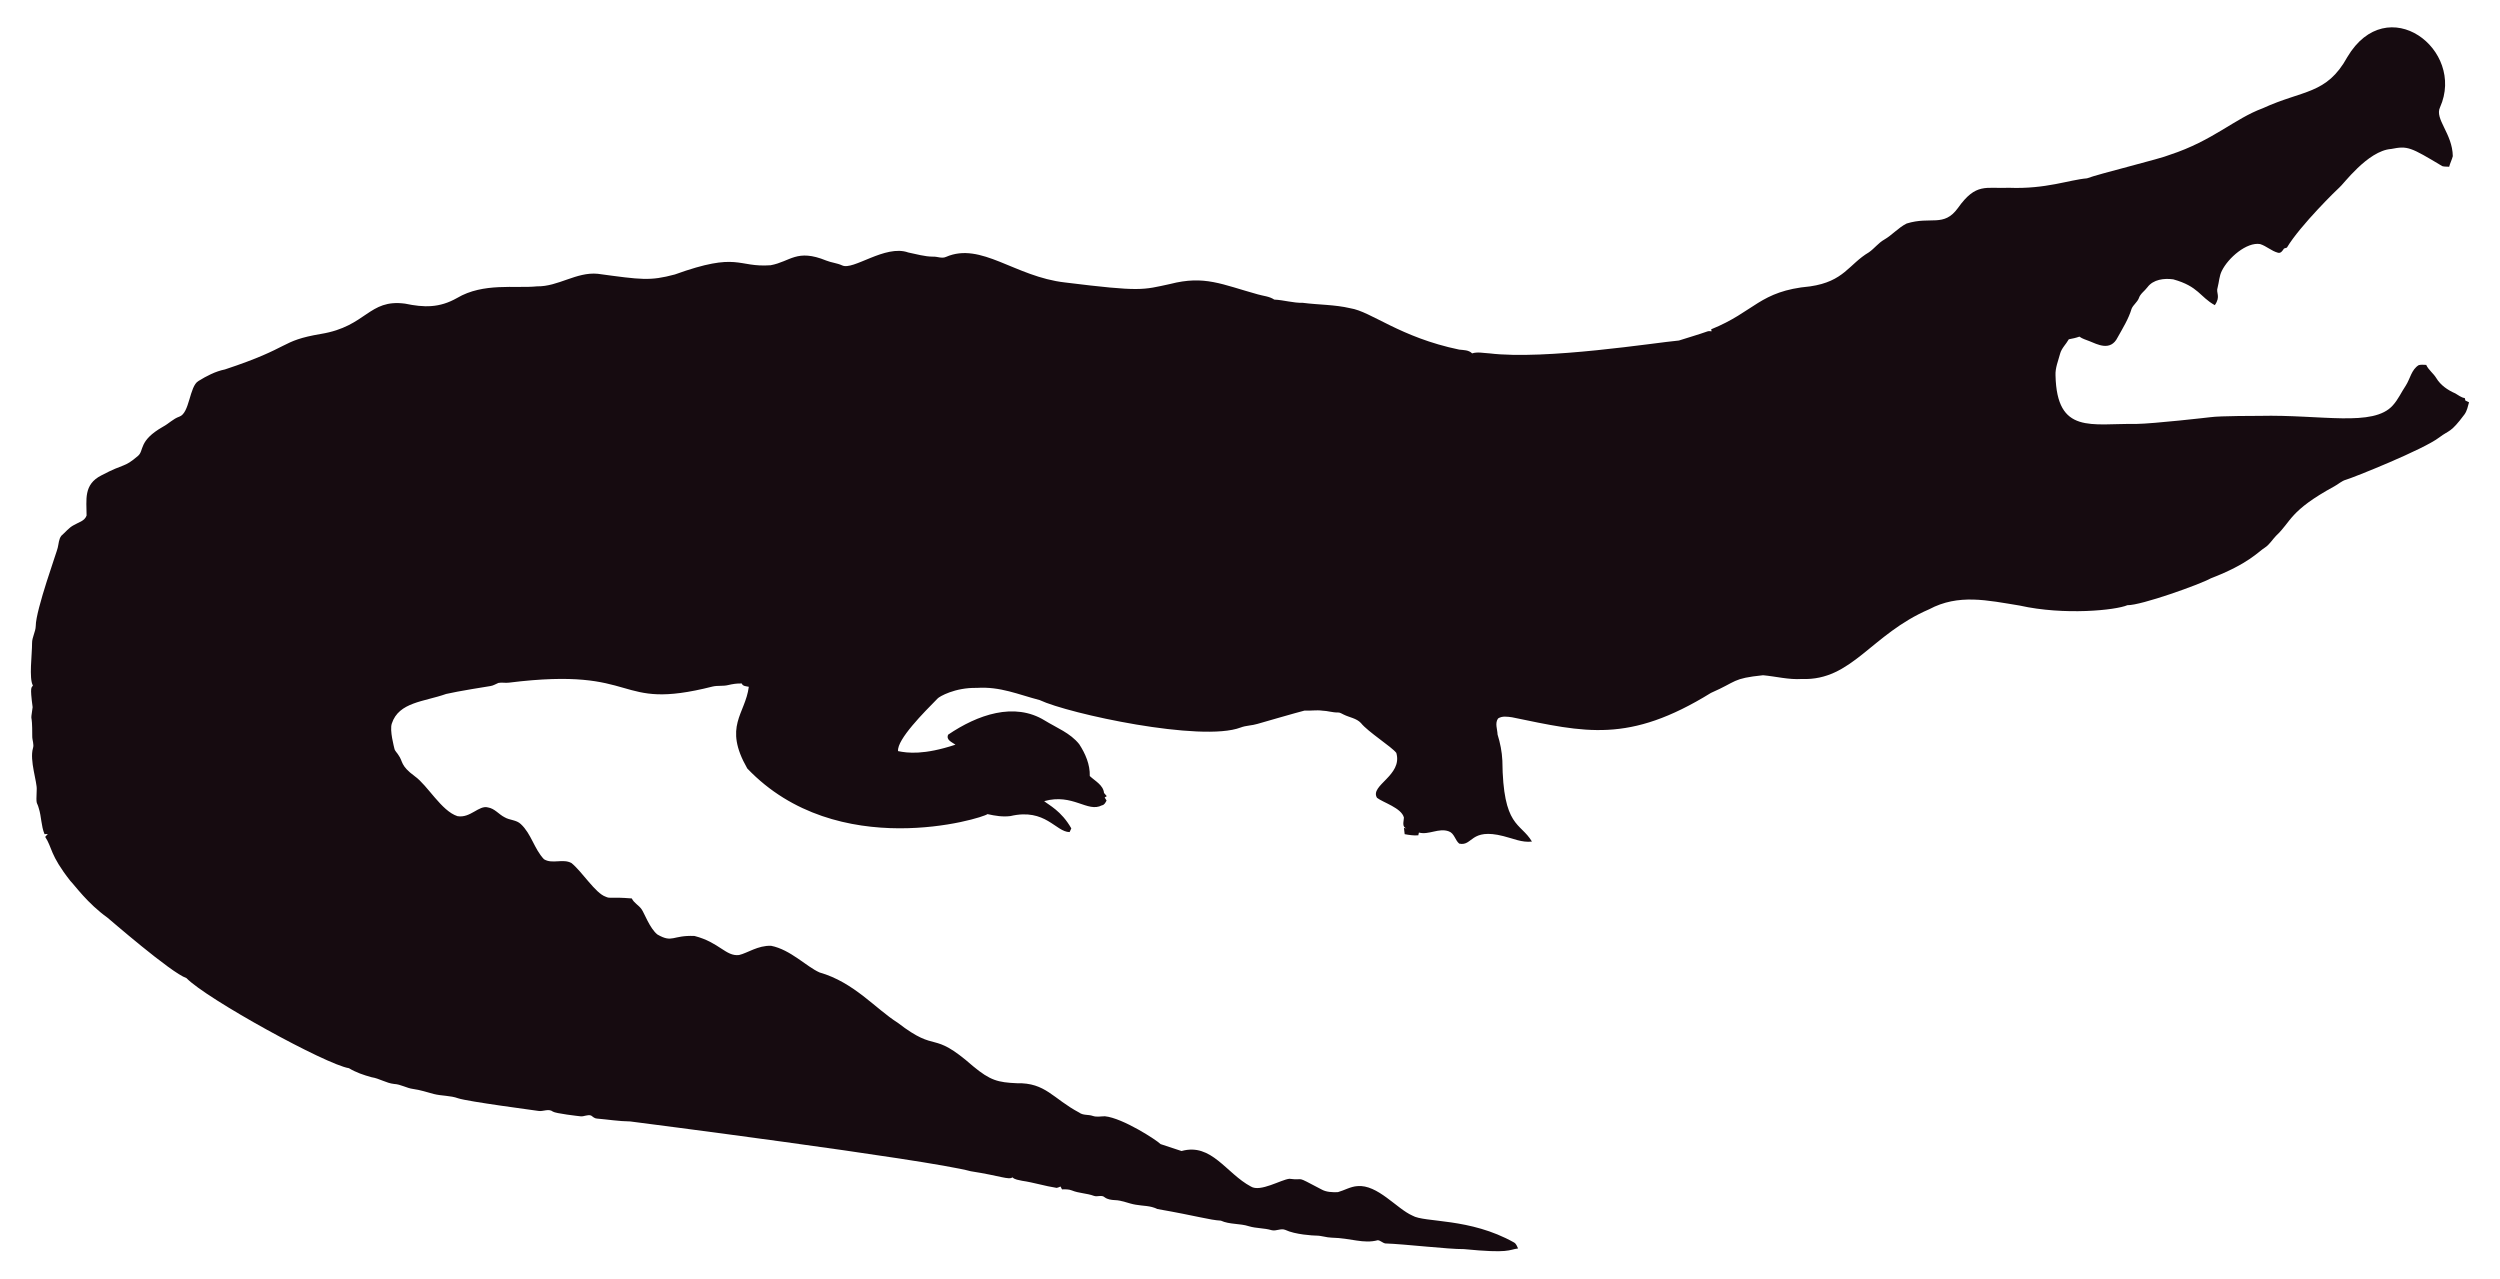
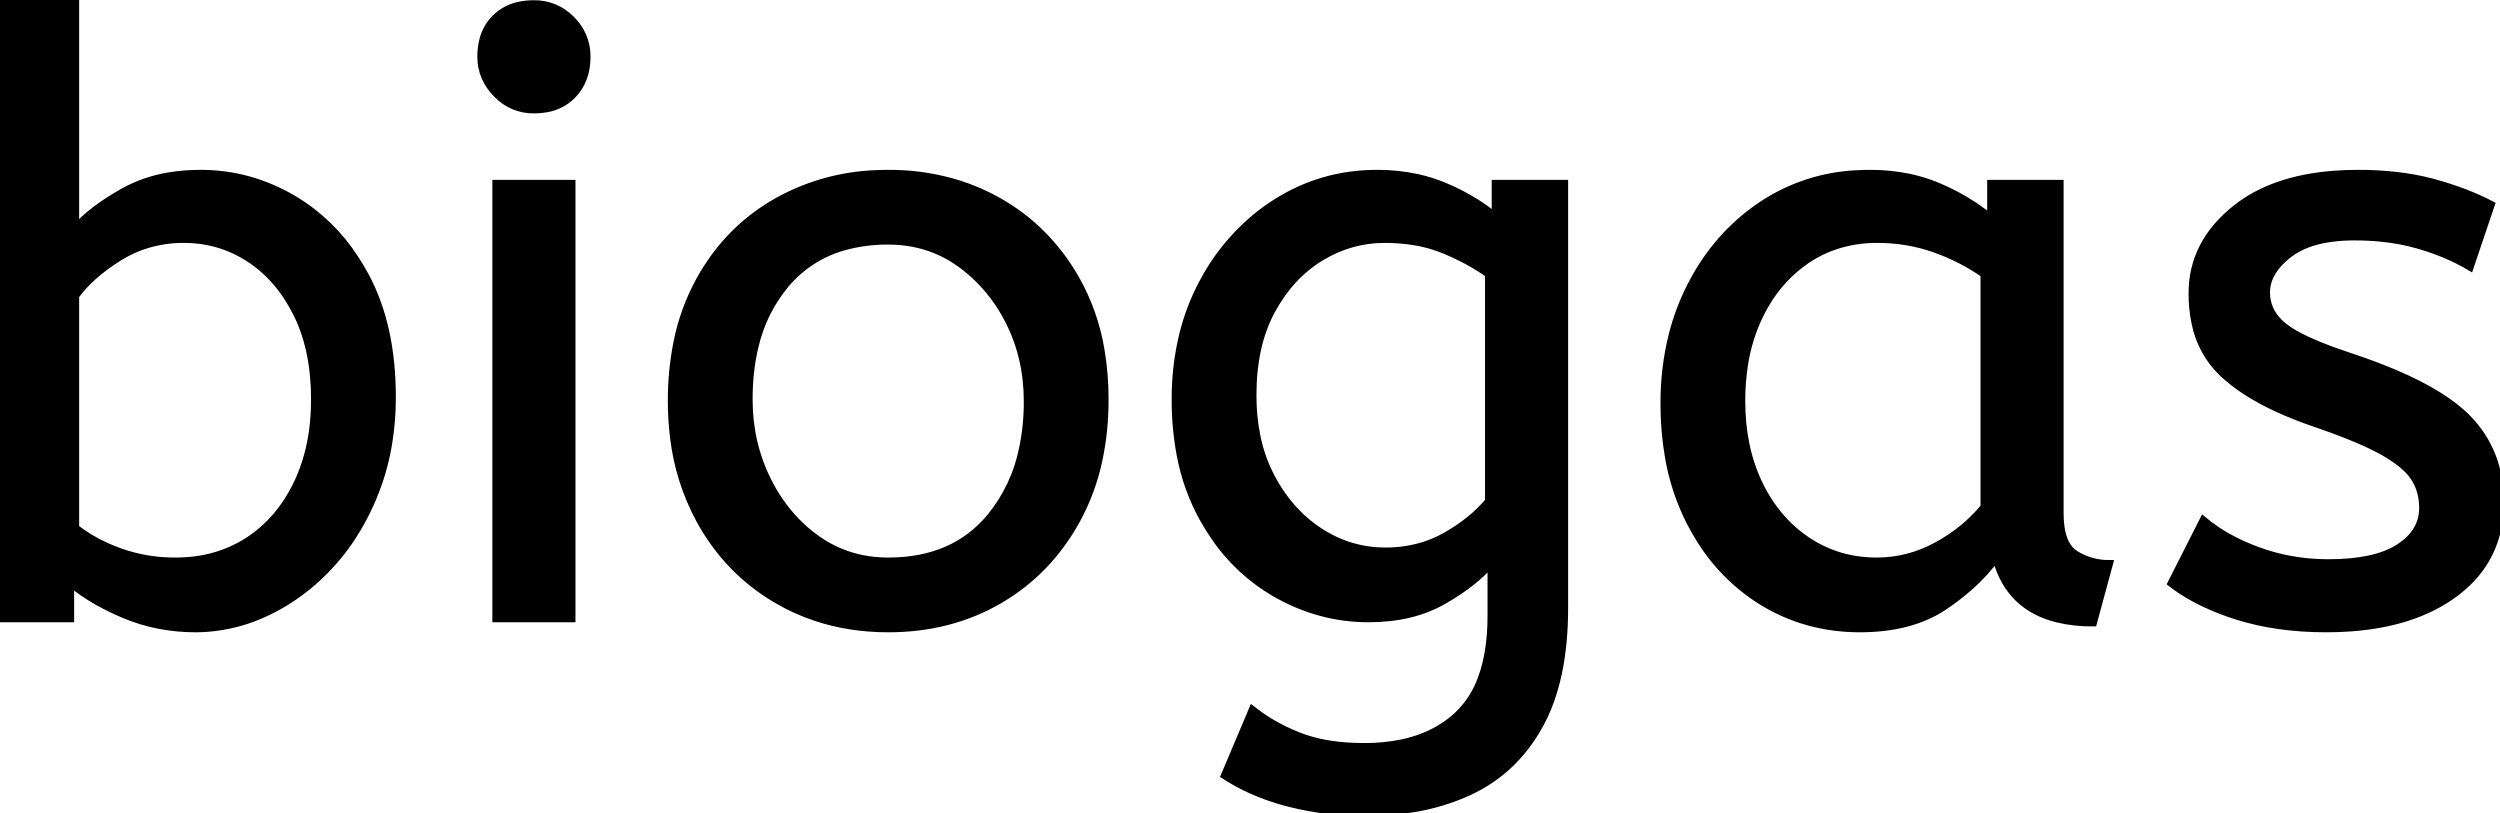
- <svg xmlns="http://www.w3.org/2000/svg" version="1.1" id="Layer_1" x="0px" y="0px" viewBox="0 0 2625.022 1342.022" enable-background="new 0 0 2625.022 1342.022" xml:space="preserve">
-   <path fill="#160B10" d="M2562.057,112.664c-5.93,12.226,13.089,27.649,13.408,51.328c-0.967,3.791-2.837,7.289-3.816,11.093  c-2.417-0.267-4.923,0.089-7.226-0.636c-33.512-20.05-36.245-21.483-53.631-18.038c-24.88,1.775-51.012,38.147-54.547,40.579  c-1,0.685-40.963,39.485-54.967,62.993c-1.056,0.331-2.086,0.661-3.078,1.005c-1.45,2.188-3.295,5.317-6.386,4.363  c-6.755-1.794-12.047-7.022-18.687-9.083c-14.172-2.325-33.569,14.577-40.185,28.126c-2.76,5.432-2.862,11.614-4.401,17.415  c-2.078,5.918,3.558,9.203-2.964,18.611c-15.758-8.651-16.89-19.671-43.645-27.108c-9.541-1.323-21.002,0.025-27.146,8.345  c-2.9,3.956-7.454,6.64-8.994,11.487c-1.705,4.223-5.788,6.857-7.569,10.978c-3.219,10.775-9.274,20.417-14.705,30.186  c-7.484,15.043-21.458,7.113-29.639,3.893c-3.549-1.501-7.378-2.404-10.482-4.745c-3.613,1.31-7.378,2.124-11.131,2.799  c-2.9,5.19-7.62,9.362-9.184,15.252c-1.972,7.442-5.139,14.807-4.771,22.656c1.426,62.435,37.744,50.23,84.657,50.985  c18.427-0.238,76.659-6.917,77.661-7.06c10.315-1.512,51.103-1.387,52.104-1.425c64.718-1.507,119.253,12.017,139.725-10.991  c5.622-6.144,8.955-13.878,13.598-20.735c4.617-7.073,5.915-16.893,13.662-21.562c2.519-0.687,5.19-0.305,7.81-0.242  c2.481,5.406,7.582,8.854,10.609,13.891c4.503,7.467,12.047,12.632,19.921,16.041c3.269,1.794,6.144,4.389,9.999,4.936  c0.166,0.852,0.369,1.705,0.598,2.57c1.259,0.611,2.519,1.208,3.854,1.819c-1.196,4.325-2.073,8.854-4.681,12.606  c-14.981,20.134-15.737,16.079-26.561,24.297c-16.513,12.73-90.704,42.38-97.937,44.421c-4.63,1.259-8.078,4.719-12.199,6.907  c-47.689,26.034-44.914,36.755-61.276,51.99c-3.969,4.096-6.856,9.273-11.754,12.403c-6.886,4.248-16.845,16.908-56.76,32.26  c-10.994,6.222-73.381,28.559-87.544,28.177c-12.182,5.289-66.295,10.873-113.113,0.394c-34.047-5.52-64.247-12.539-95.05,3.905  c-61.045,26.219-81.054,75.205-133.67,73.195c-13.739,0.903-27.159-2.684-40.745-3.943c-32.756,3.396-26.951,6.432-54.687,18.547  c-86.536,53.421-132.198,41.426-208.888,25.607c-4.859-0.636-10.304-1.616-14.68,1.259c-3.511,4.999-0.687,11.232-0.509,16.804  c2.76,8.879,4.605,18.076,5.037,27.388c0.678,70.703,18.876,64.615,31.064,85.038c-10.38,1.31-20.137-3.346-30.008-5.724  c-35.054-8.942-31.959,10.974-46.367,7.887c-4.376-3.651-5.076-10.864-10.94-12.886c-10.482-3.893-20.875,4.033-31.37,1.285  c-0.165,0.725-0.483,2.163-0.649,2.875c-4.834,0.432-9.592-0.331-14.311-1.196c-0.153-2.201-0.407-4.401-0.751-6.551  c0.7,0.127,2.112,0.382,2.824,0.509c-5.368-1.387-2.926-7.48-2.862-11.411c-2.581-10.171-21.93-15.743-28.266-20.735  c-7.896-13.101,27.192-23.356,20.29-47.143c-4.808-6.385-29.888-22.164-37.17-31.395c-4.783-5.063-12.047-5.813-18.013-8.815  c-1.972-0.827-3.791-2.315-6.017-2.239c-5.597,0.191-10.965-1.781-16.537-1.908c-6.208-0.878-12.441,0.318-18.661-0.076  c-6.376,1.51-49.471,13.993-49.471,13.993c-5.775,1.781-11.97,1.603-17.631,3.791c-41.153,15.671-180.401-14.399-211.051-28.838  c-22.477-5.819-41.27-14.396-65.945-12.772c-23.033-0.496-39.521,9.215-41.101,11.08c-14.156,14.382-42.805,43.009-41.597,55.297  c9.881,2.049,27.067,4.244,60.297-6.755c-3.6-2.633-10.164-4.859-7.683-10.52c30.91-20.96,69.478-34.528,101.385-14.896  c12.454,7.683,26.879,13.128,36.241,24.907c6.449,9.897,11.461,21.384,11.08,33.43c5.483,5.19,14.184,9.464,14.96,17.771  c0.954,1.132,1.883,2.239,2.9,3.371c-0.56,0.344-1.679,1.03-2.251,1.361c0.674,1.081,1.336,2.15,2.022,3.244  c-1.157,2.112-2.252,4.643-4.923,5.037c-15.167,7.923-30.412-12.885-60.589-4.414c4.515,3.914,17.957,10.035,28.495,28.596  c-0.623,1.285-1.221,2.582-1.781,3.893c-14.581-0.066-25.26-25.439-62.103-16.83c-8.065,1.081-16.27-0.28-24.119-2.048  c-5.689,4.616-157.704,51.097-252.241-47.919c-25.462-44.516-2.105-56.742,1.616-85.776c-2.646-0.598-6.259-0.445-7.429-3.447  c-4.834-0.216-9.63,0.547-14.311,1.666c-5.343,1.336-10.927,0.254-16.283,1.527c-104.921,26.598-73.475-21.586-213.976-4.058  c-3.638,0.483-7.327-0.471-10.927,0.267c-2.722,1.043-5.203,2.786-8.129,3.244c-1.005,0.139-35.568,5.632-46.749,8.332  c-23.248,8.245-49.669,8.494-57.027,31.013c-2.544,7.127,2.495,25.23,2.659,26.23c0.509,2.748,2.964,4.529,4.274,6.907  c5.125,7.002,1.576,10.814,17.186,22.287c13.483,9.569,27.903,36.42,44.764,41.877c13.652,2.389,22.508-11.842,32.107-9.146  c7.022,1.107,11.334,7.276,17.415,10.317c5.356,3.193,12.365,2.633,17.033,7.162c11.029,10.189,14.018,26.078,24.284,36.878  c8.765,5.47,19.972-0.979,28.965,4.071c11.309,9.233,25.045,31.634,35.809,35.287c4.836,2.294,4.589-0.02,27.477,1.832  c2.226,4.796,7.327,7.085,10.253,11.347c2.611,3.387,8.633,20.294,16.715,26.574c16.075,9.185,15.426,0.491,38.875,1.488  c26.056,6.667,32.977,21.713,46.774,19.997c8.688-1.942,19.833-10.206,33.646-9.68c20.419,4.043,37.013,21.857,50.896,27.986  c36.199,10.4,58.502,37.92,82.062,52.817c43.011,33.213,34.403,6.396,79.034,45.566c18.208,15.125,26.246,17.04,45.986,17.936  c30.318-0.751,37.93,16.193,65.525,30.81c4.134,3.155,9.541,1.844,14.196,3.498c4.147,1.463,8.51,0.394,12.772,0.369  c18.974,1.87,55.059,25.539,58.465,29.232c7.353,2.353,14.667,4.91,22.02,7.276c31.527-8.837,46.862,23.524,72.916,37.323  c9.817,6.052,31.604-7.299,40.338-8.179c17.829,2.357,3.781-4.531,33.392,11.016c5.241,3.066,11.589,3.218,17.504,3.028  c6.869-1.921,13.204-5.852,20.48-6.348c21.245-1.942,41.314,23.767,57.816,30.975c12.756,7.578,60.29,2.089,106.638,28.189  c2.366,1.298,3.155,4.007,4.3,6.284c-10.435,1.423-8.676,5.392-56.964,0.7c-16.115,0.199-61.486-5.252-82.52-5.953  c-2.824-0.572-4.91-3.04-7.772-3.397c-15.269,4.072-27.792-2.198-48.492-2.671c-5.546-0.102-10.825-2.201-16.359-2.162  c-2.762-0.015-21.848-1.008-32.323-6.004c-4.758-1.972-9.668,1.654-14.476,0.293c-7.747-2.315-16.003-1.781-23.737-4.121  c-9.541-3.104-20.277-1.692-29.41-5.865c-12.12-0.691-23.98-4.714-66.899-12.25c-6.984-3.625-14.985-3.091-22.516-4.49  c-7.416-1.145-14.324-4.643-21.892-4.821c-3.727-0.204-7.632-0.649-10.698-2.939c-3.206-2.951-7.645-0.127-11.334-1.539  c-7.531-2.798-15.774-2.646-23.203-5.712c-3.282-1.298-6.844-1.17-10.278-1.081c-0.394-0.763-1.183-2.264-1.577-3.015  c-1.285,0.636-2.608,1.119-3.982,1.45c-12.263-1.87-24.131-5.674-36.394-7.467c-3.46-0.903-7.404-1.005-10.113-3.6  c-3.831,2.97-12.398-1.54-43.747-6.411c-46.335-12.483-357.594-52.295-357.594-52.295c-11.716-0.14-23.317-2.023-34.982-3.015  c-2.442-0.127-4.211-1.844-6.068-3.18c-3.753-1.387-7.467,1.336-11.271,0.789c-2.02-0.195-26.027-2.946-28.838-4.923  c-4.592-3.587-10.278,0.216-15.367-0.738c-2.203-0.387-74.203-9.818-84.135-13.242c-8.243-2.989-17.224-2.379-25.658-4.529  c-7.162-1.895-14.209-4.274-21.574-5.254c-6.92-0.878-13.001-4.923-20.035-5.266c-8.319-0.878-15.443-5.826-23.648-7.073  c-8.256-2.252-16.448-5.037-23.775-9.49c-23.552-3.584-149.518-72.739-170.649-94.63c-16.013-5.37-81.914-62.745-82.914-63.439  c-21.039-15.096-34.147-33.758-38.964-38.595c-21.778-27.726-18.854-34.892-26.396-46.215c0.916-1.018,1.832-2.01,2.748-3.015  c-1.145,0.038-2.29,0.076-3.435,0.14c-3.651-8.676-3.18-18.28-6.042-27.172c-2.062-7.913-2.975-1.701-2.175-19.526  c0.634-7.664-7.675-30.697-3.931-43.518c1.348-4.16-0.814-8.281-0.751-12.454c0.068-28.882-2.418-11.02,0.394-30.657  c-3.041-22.85-1.09-20.042,0.305-22.719c-4.294-7.378-0.844-32.606-0.89-44.586c-0.025-6.246,3.714-11.741,3.867-17.962  c0-16.859,22.775-79.378,23.076-82.113c1.056-4.198,1.043-9.032,3.778-12.568c4.338-3.74,7.874-8.485,13.052-11.169  c4.745-2.913,11.411-4.172,13.471-10.088c0.043-16.362-3.503-32.575,15.532-42.157c25.219-13.344,23.115-7.424,38.34-20.379  c6.931-5.754,0.059-15.764,26.434-30.772c5.915-3.129,10.622-8.281,17.046-10.507c11.015-3.661,10.497-31.892,20.099-37.437  c8.612-5.33,17.796-10.113,27.795-12.148c71.433-23.584,56.818-29.805,100.939-37.31c48.019-7.907,49.805-36.895,88.244-31.777  c19.858,4.163,35.994,4.605,54.61-5.953c27.665-16.35,60.97-9.859,83.919-12.212c22.172,0.42,41.279-15.29,63.693-13.191  c46.138,6.272,54.878,7.691,80.993,0.738c67.442-24.31,65.094-7.128,100.634-9.706c20.946-3.875,27.233-17.596,58.388-4.91  c5.368,2.188,11.283,2.595,16.575,5.025c11.553,5.818,45.215-22.204,69.43-13.535c8.676,1.717,17.262,4.401,26.205,4.401  c4.49-0.216,9.083,2.252,13.446,0.293c37.015-16.156,72.304,20.872,125.096,26.815c80.305,9.923,81.3,7.845,110.289,1.603  c36.266-9.336,54.189,0.413,92.111,10.902c5.775,1.717,12.11,1.984,17.237,5.47c10.075,0.458,19.844,3.638,29.983,3.396  c16.588,2.163,33.506,1.819,49.853,5.686c21.982,3.418,52.115,30.498,114.347,43.441c4.681,0.572,9.999,0.28,13.586,3.956  c5.864-1.844,12.047-0.267,18.038-0.025c59.148,7.176,174.934-11.359,199.106-13.471c9.82-3.218,19.819-5.966,29.576-9.452  c1.488-0.674,3.155-0.356,4.758-0.229c-0.115-0.522-0.356-1.577-0.483-2.099c45.944-18.548,50.589-40.213,103.827-45.057  c35.891-5.17,40.645-23.282,61.836-35.809c5.712-3.969,9.897-9.808,16.028-13.281c8.408-4.872,14.82-12.555,23.559-16.931  c25.605-7.944,38.867,4.305,53.847-16.257c19.089-26.933,29.276-20.168,53.605-21.256c38.819,1.522,63.061-8.345,81.948-9.935  c11.484-4.495,77.877-20.69,87.061-24.742c45.297-14.857,67.746-37.884,97.505-48.848c42.187-19.404,67.008-14.225,88.74-53.694  C2506.582-10.604,2589.134,52.018,2562.057,112.664z" />
+ <svg xmlns="http://www.w3.org/2000/svg" width="299.201" height="97.2" viewBox="0 0 299.201 97.2">
+   <g id="svgGroup" stroke-linecap="round" fill-rule="evenodd" font-size="9pt" stroke="#000" stroke-width="0.25mm" fill="#000" style="stroke:#000;stroke-width:0.25mm;fill:#000">
+     <path d="M 146.6 92.8 L 149.9 85 A 20.562 20.562 0 0 0 153.717 87.373 A 24.737 24.737 0 0 0 155.5 88.15 Q 158.259 89.228 162.059 89.376 A 31.788 31.788 0 0 0 163.3 89.4 A 21.701 21.701 0 0 0 167.821 88.957 Q 170.722 88.339 172.922 86.859 A 12.576 12.576 0 0 0 174.45 85.65 A 11.352 11.352 0 0 0 177.357 81.157 Q 178.5 78.056 178.5 73.7 L 178.5 67.3 Q 176.5 69.7 172.75 71.85 Q 169 74 163.8 74 Q 157.9 74 152.6 70.95 A 22.236 22.236 0 0 1 145.308 64.112 A 27.437 27.437 0 0 1 144 62 A 25.181 25.181 0 0 1 141.287 54.376 A 35.033 35.033 0 0 1 140.7 47.8 A 32.06 32.06 0 0 1 141.617 39.992 A 26.682 26.682 0 0 1 143.95 33.9 A 25.706 25.706 0 0 1 150.014 26.278 A 24.448 24.448 0 0 1 152.7 24.3 Q 158.2 20.8 164.8 20.8 A 22.366 22.366 0 0 1 169.62 21.301 A 18.715 18.715 0 0 1 172.8 22.3 A 25.705 25.705 0 0 1 176.628 24.268 A 20.998 20.998 0 0 1 179 26 L 179 22 L 187.2 22 L 187.2 72.8 Q 187.2 81.4 184.2 86.8 Q 181.2 92.2 175.85 94.7 A 25.811 25.811 0 0 1 169.246 96.721 A 35.243 35.243 0 0 1 163.3 97.2 Q 158.7 97.2 154.35 96.1 A 27.232 27.232 0 0 1 149.05 94.183 A 23.518 23.518 0 0 1 146.6 92.8 Z M 259.9 69.8 L 263.7 62.3 A 18.557 18.557 0 0 0 266.844 64.426 Q 268.398 65.27 270.25 65.95 A 24.073 24.073 0 0 0 277.861 67.387 A 27.464 27.464 0 0 0 278.7 67.4 Q 284.092 67.4 286.935 65.685 A 7.738 7.738 0 0 0 287.15 65.55 Q 290 63.7 290 60.8 A 7.123 7.123 0 0 0 289.686 58.653 A 6.212 6.212 0 0 0 288.95 57.1 A 6.384 6.384 0 0 0 288.021 56.006 Q 287.007 55.034 285.334 54.081 A 22.3 22.3 0 0 0 285.1 53.95 A 28.462 28.462 0 0 0 283.106 52.957 Q 280.99 51.995 278.001 50.946 A 103.602 103.602 0 0 0 277 50.6 A 46.616 46.616 0 0 1 272.602 48.857 Q 270.488 47.883 268.812 46.795 A 19.335 19.335 0 0 1 266.05 44.65 A 11.324 11.324 0 0 1 262.756 38.654 A 16.794 16.794 0 0 1 262.4 35.1 Q 262.4 29.1 267.65 24.95 Q 272.054 21.469 279.308 20.908 A 37.527 37.527 0 0 1 282.2 20.8 A 40.794 40.794 0 0 1 286.646 21.031 Q 288.954 21.284 290.97 21.815 A 25.234 25.234 0 0 1 291.1 21.85 Q 295 22.9 298.1 24.5 L 295.6 31.9 Q 292.9 30.3 289.45 29.3 A 25.024 25.024 0 0 0 284.967 28.453 A 31.837 31.837 0 0 0 281.8 28.3 A 20.632 20.632 0 0 0 278.863 28.495 Q 275.777 28.94 273.9 30.4 A 9.322 9.322 0 0 0 272.542 31.673 Q 271.84 32.492 271.505 33.365 A 4.529 4.529 0 0 0 271.2 35 A 4.921 4.921 0 0 0 272.695 38.552 A 7.082 7.082 0 0 0 273.3 39.1 A 9.88 9.88 0 0 0 274.6 39.969 Q 276.873 41.271 281.298 42.734 A 84.459 84.459 0 0 0 281.5 42.8 A 67.753 67.753 0 0 1 286.562 44.698 Q 292.489 47.217 295.3 50.1 Q 299.2 54.1 299.2 60.1 Q 299.2 66.848 293.949 70.855 A 16.618 16.618 0 0 1 293.55 71.15 Q 288.81 74.547 281.362 75.095 A 40.423 40.423 0 0 1 278.4 75.2 Q 272.5 75.2 267.75 73.7 A 30.883 30.883 0 0 1 263.91 72.215 Q 261.929 71.284 260.348 70.136 A 18.229 18.229 0 0 1 259.9 69.8 Z M 8.4 69.7 L 8.4 74 L 0 74 L 0 0 L 9 0 L 9 27.4 Q 11 25.1 14.85 22.95 A 16.584 16.584 0 0 1 20.081 21.128 A 22.424 22.424 0 0 1 24 20.8 Q 30 20.8 35.25 23.95 A 22.329 22.329 0 0 1 42.428 30.917 A 27.464 27.464 0 0 1 43.7 33.05 Q 46.9 39 46.9 47.5 A 33.315 33.315 0 0 1 46.213 54.388 A 27.75 27.75 0 0 1 44.9 58.8 A 29.367 29.367 0 0 1 41.739 64.804 A 25.482 25.482 0 0 1 39.55 67.55 A 24.894 24.894 0 0 1 33.419 72.464 A 23.302 23.302 0 0 1 32 73.2 A 20.006 20.006 0 0 1 24.634 75.16 A 19.209 19.209 0 0 1 23.4 75.2 Q 18.9 75.2 14.95 73.55 A 30.274 30.274 0 0 1 11.647 71.942 Q 9.822 70.903 8.4 69.7 Z M 238.3 26.2 L 238.3 22 L 246.5 22 L 246.5 61.4 A 12.15 12.15 0 0 0 246.602 63.036 Q 246.934 65.47 248.35 66.35 Q 250.2 67.5 252.4 67.5 L 250.5 74.5 A 17.722 17.722 0 0 1 246.235 74.028 Q 240.598 72.628 239.003 67.08 A 13.59 13.59 0 0 1 238.9 66.7 A 21.307 21.307 0 0 1 235.79 70.126 A 28.498 28.498 0 0 1 232.65 72.55 Q 228.7 75.2 222.6 75.2 Q 216.1 75.2 210.8 71.9 A 22.947 22.947 0 0 1 203.387 64.373 A 27.923 27.923 0 0 1 202.35 62.55 A 27.228 27.228 0 0 1 199.72 54.608 A 36.644 36.644 0 0 1 199.2 48.3 A 33.142 33.142 0 0 1 200.197 40.031 A 27.968 27.968 0 0 1 202.35 34.3 Q 205.5 28.1 211.05 24.45 A 22.297 22.297 0 0 1 222.245 20.844 A 27.388 27.388 0 0 1 223.8 20.8 A 22.584 22.584 0 0 1 228.594 21.29 A 18.703 18.703 0 0 1 231.95 22.35 A 26.002 26.002 0 0 1 236.237 24.644 A 22.103 22.103 0 0 1 238.3 26.2 Z M 93 71.75 A 24.559 24.559 0 0 0 97.598 73.84 Q 101.653 75.2 106.3 75.2 Q 113.7 75.2 119.55 71.8 Q 125.4 68.4 128.8 62.25 A 26.255 26.255 0 0 0 131.453 55.109 A 34.184 34.184 0 0 0 132.2 47.8 A 34.542 34.542 0 0 0 131.715 41.891 A 25.795 25.795 0 0 0 128.75 33.45 Q 125.3 27.4 119.45 24.1 A 24.848 24.848 0 0 0 114.809 22.073 A 27.738 27.738 0 0 0 106.3 20.8 A 31.325 31.325 0 0 0 104.72 20.839 A 26.169 26.169 0 0 0 93.1 24.1 Q 87.2 27.4 83.8 33.5 A 26.023 26.023 0 0 0 81.051 41.09 A 35.006 35.006 0 0 0 80.4 48 A 34.82 34.82 0 0 0 80.665 52.354 A 27.451 27.451 0 0 0 83.75 62.15 Q 87.1 68.3 93 71.75 Z M 68.4 74 L 59.4 74 L 59.4 22 L 68.4 22 L 68.4 74 Z M 106.3 67.2 Q 114.2 67.2 118.6 61.85 A 18.802 18.802 0 0 0 122.419 53.76 A 27.105 27.105 0 0 0 123 48 Q 123 42.8 120.8 38.45 A 19.198 19.198 0 0 0 116.628 32.881 A 18.17 18.17 0 0 0 114.85 31.45 Q 111.1 28.8 106.3 28.8 A 19.249 19.249 0 0 0 101.074 29.472 A 14.037 14.037 0 0 0 94 34 A 17.878 17.878 0 0 0 90.326 41.374 Q 89.6 44.306 89.6 47.8 Q 89.6 53 91.8 57.45 A 19.437 19.437 0 0 0 95.33 62.49 A 17.627 17.627 0 0 0 97.75 64.55 Q 101.5 67.2 106.3 67.2 Z M 237.5 60.7 L 237.5 32.8 Q 234.8 30.9 231.55 29.75 Q 228.3 28.6 224.7 28.6 A 15.924 15.924 0 0 0 219.729 29.354 A 14.024 14.024 0 0 0 216.25 31.05 A 16.301 16.301 0 0 0 211.231 36.474 A 19.962 19.962 0 0 0 210.5 37.85 A 20.663 20.663 0 0 0 208.747 43.527 A 27.678 27.678 0 0 0 208.4 48 Q 208.4 53.6 210.5 57.95 A 17.602 17.602 0 0 0 213.606 62.496 A 15.697 15.697 0 0 0 216.3 64.75 Q 220 67.2 224.6 67.2 Q 228.4 67.2 231.8 65.35 Q 235.2 63.5 237.5 60.7 Z M 9 35.4 L 9 63.2 A 17.99 17.99 0 0 0 12.63 65.385 A 21.802 21.802 0 0 0 14.4 66.1 A 19.462 19.462 0 0 0 20.564 67.196 A 22.039 22.039 0 0 0 21 67.2 Q 25.9 67.2 29.65 64.8 Q 33.4 62.4 35.55 58 Q 37.7 53.6 37.7 47.8 Q 37.7 41.8 35.55 37.5 Q 33.4 33.2 29.85 30.9 Q 26.3 28.6 22 28.6 A 14.741 14.741 0 0 0 16.373 29.663 A 14.054 14.054 0 0 0 14.25 30.75 Q 10.8 32.9 9 35.4 Z M 178.2 60 L 178.2 32.8 Q 176.034 31.225 172.997 29.941 A 36.018 36.018 0 0 0 172.9 29.9 A 16.249 16.249 0 0 0 169.096 28.849 A 22.135 22.135 0 0 0 165.7 28.6 Q 161.6 28.6 158 30.8 Q 154.4 33 152.15 37.15 Q 149.9 41.3 149.9 47.3 A 24.32 24.32 0 0 0 150.378 52.236 A 18.311 18.311 0 0 0 152.15 57.2 A 18.576 18.576 0 0 0 155.061 61.275 A 15.802 15.802 0 0 0 158 63.7 Q 161.6 66 165.8 66 A 15.276 15.276 0 0 0 170.378 65.332 A 13.606 13.606 0 0 0 173 64.2 A 20.855 20.855 0 0 0 175.981 62.184 A 16.309 16.309 0 0 0 178.2 60 Z M 59.537 11.288 A 5.973 5.973 0 0 0 63.9 13.1 A 8.175 8.175 0 0 0 65.396 12.969 A 5.647 5.647 0 0 0 68.5 11.35 Q 70.2 9.6 70.2 6.8 A 7.26 7.26 0 0 0 70.2 6.719 A 6.06 6.06 0 0 0 68.35 2.35 A 7.395 7.395 0 0 0 68.292 2.293 A 6.059 6.059 0 0 0 63.9 0.5 A 8.264 8.264 0 0 0 62.244 0.658 A 5.661 5.661 0 0 0 59.3 2.2 A 5.588 5.588 0 0 0 57.829 4.832 A 7.987 7.987 0 0 0 57.6 6.8 A 5.992 5.992 0 0 0 58.092 9.219 A 6.643 6.643 0 0 0 59.45 11.2 A 7.466 7.466 0 0 0 59.537 11.288 Z" vector-effect="non-scaling-stroke" />
+   </g>
</svg>
